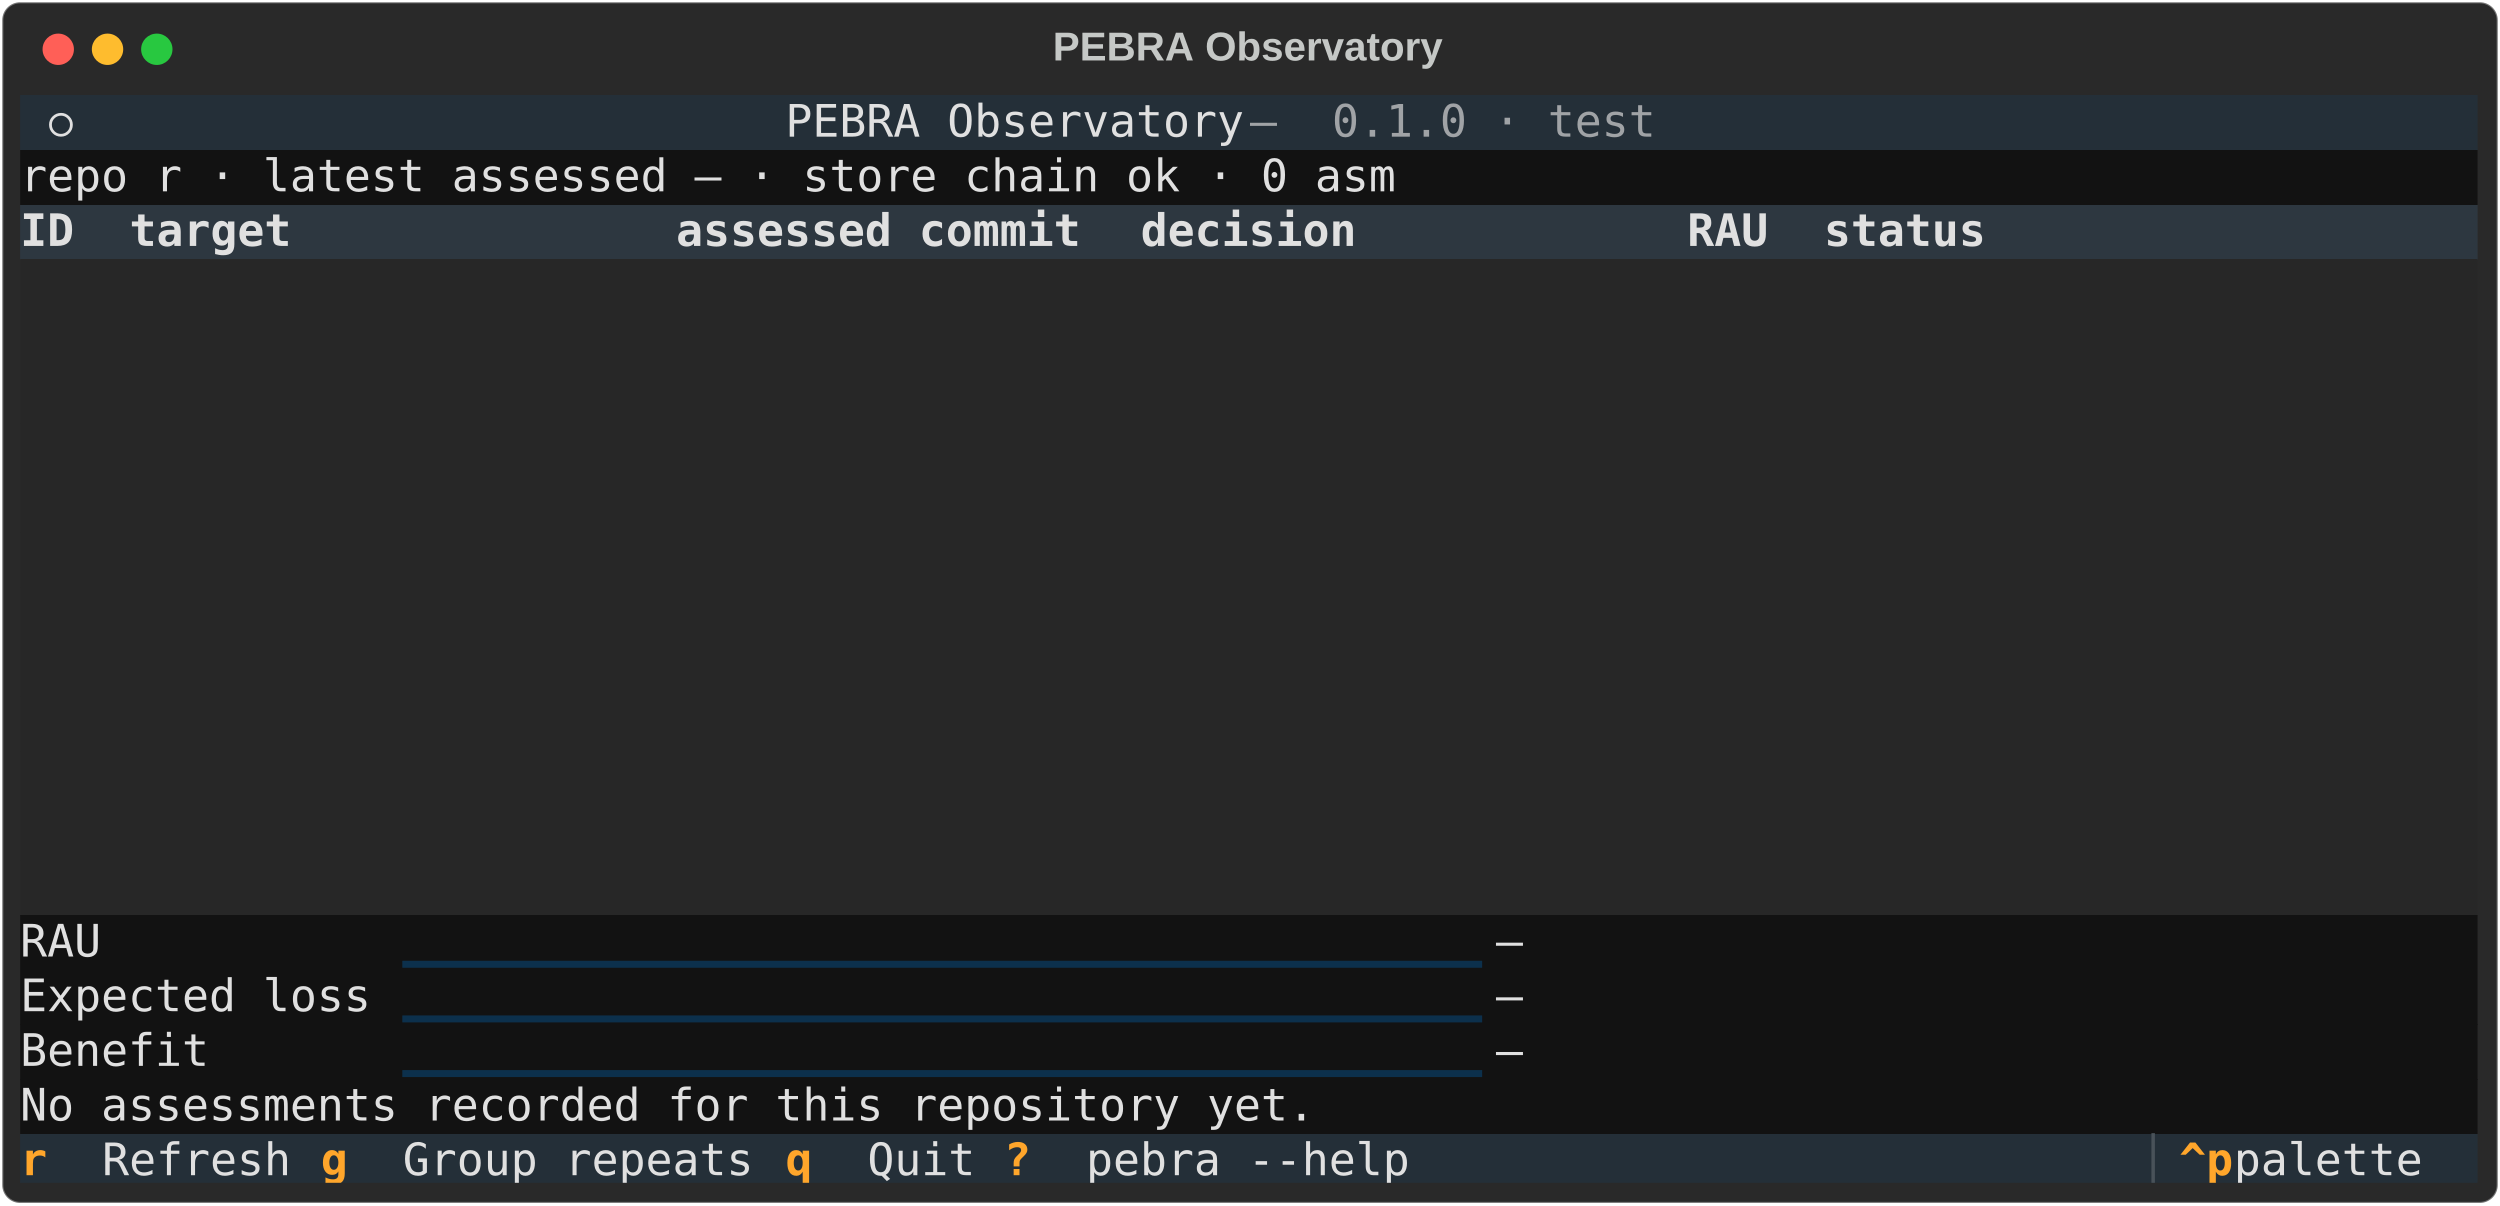
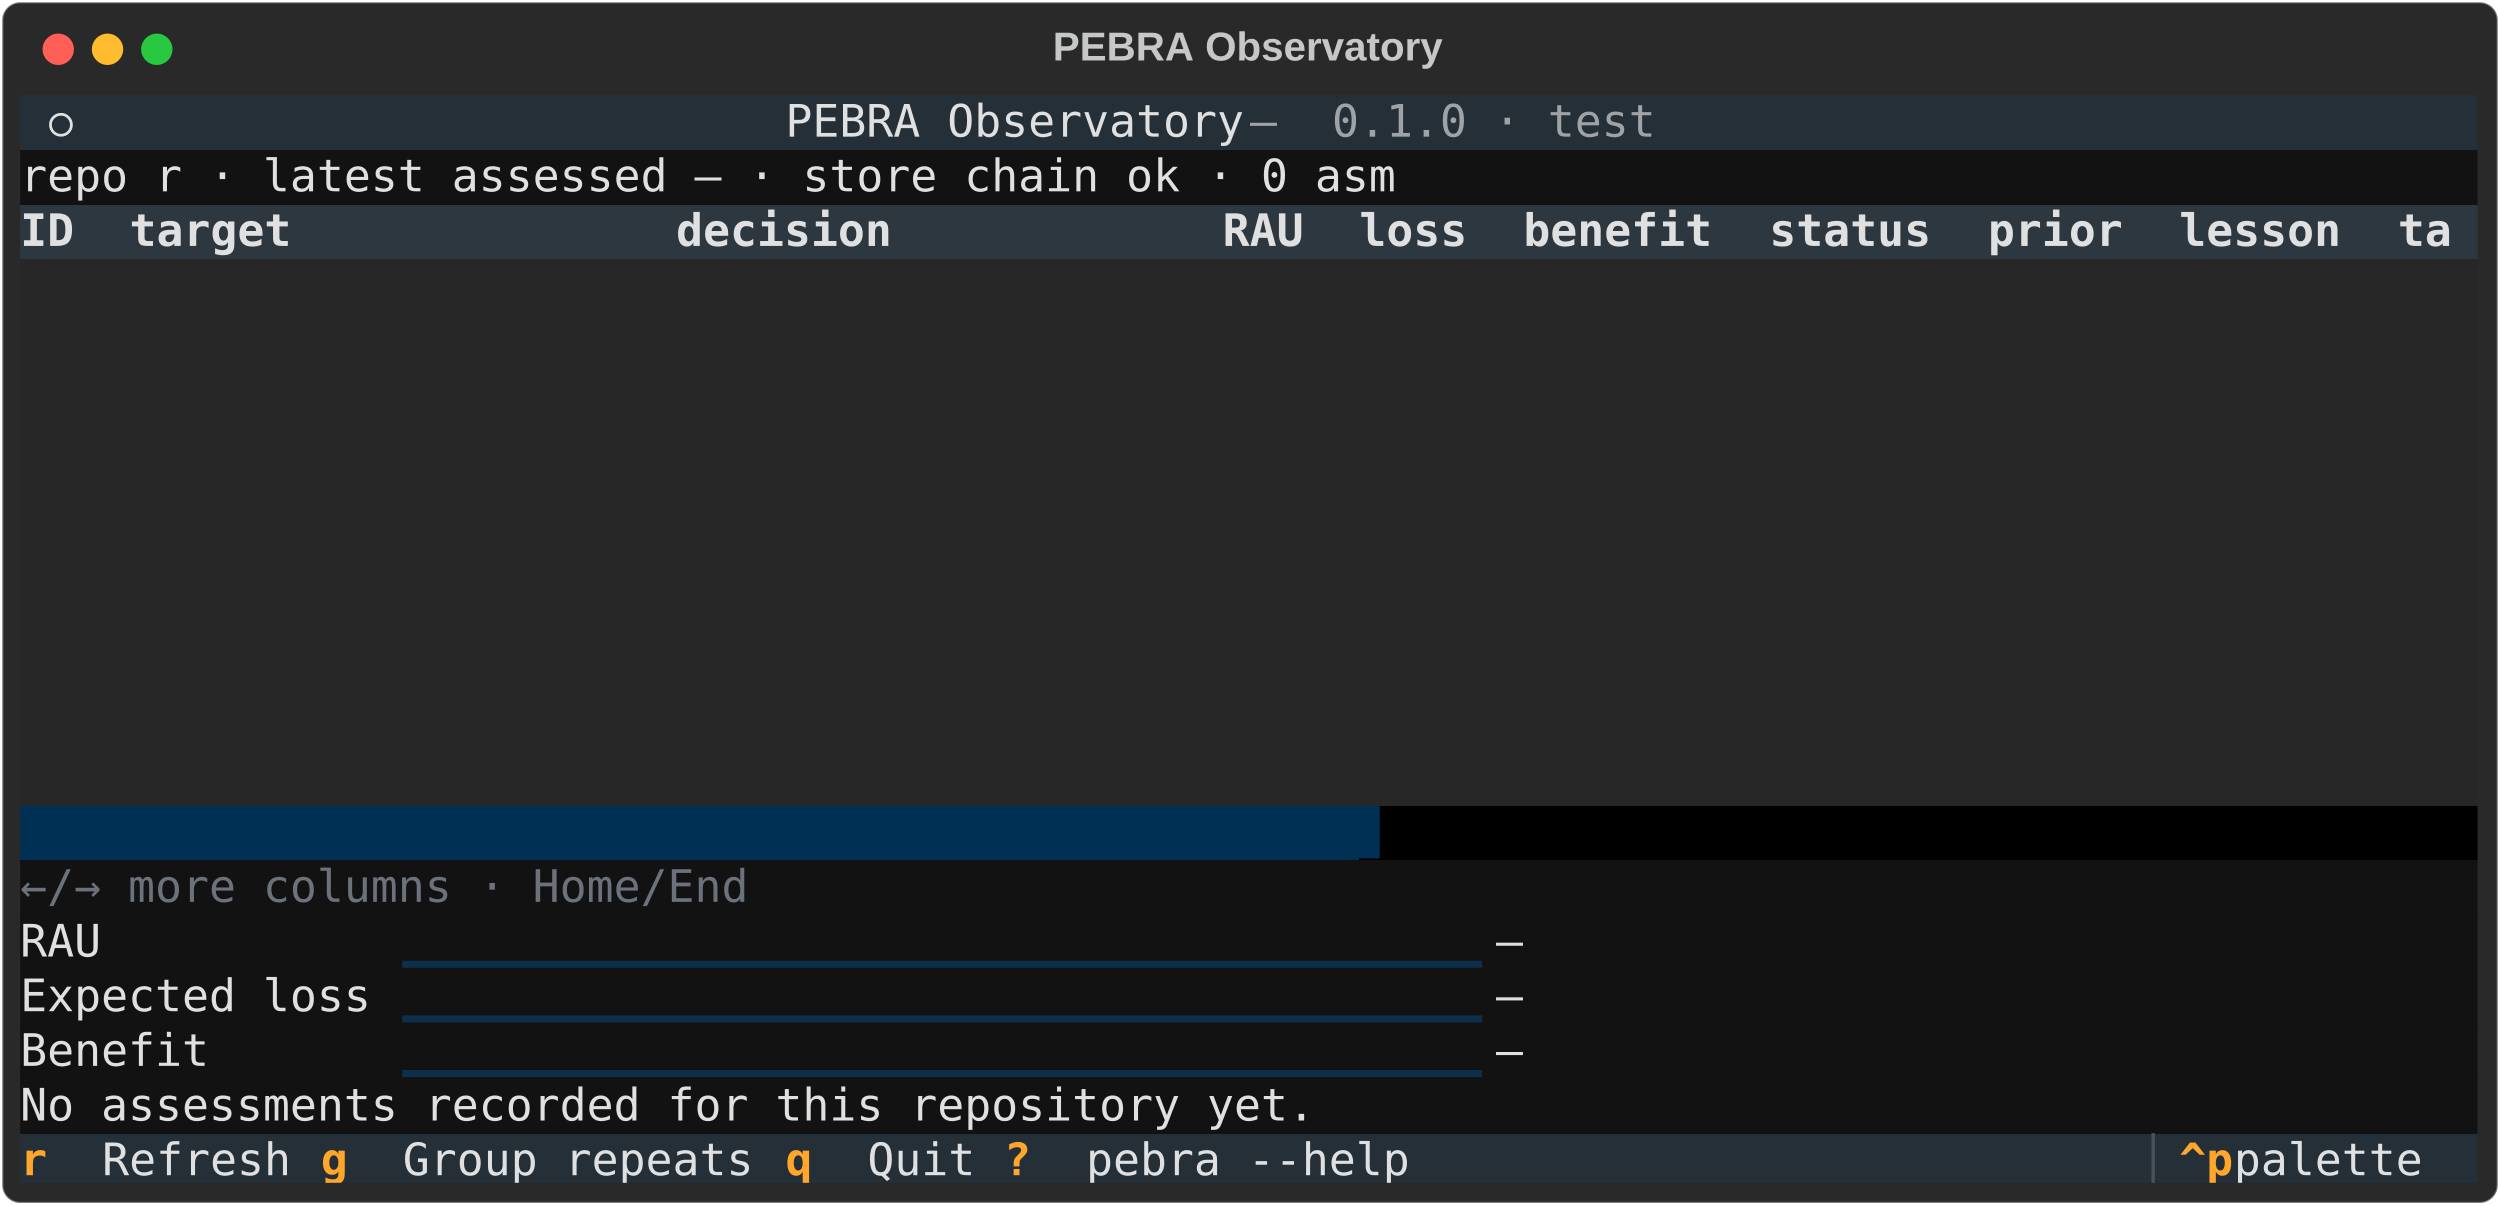
<svg xmlns="http://www.w3.org/2000/svg" class="rich-terminal" viewBox="0 0 1116 538.0">
  <style>

    @font-face {
        font-family: "Fira Code";
        src: local("FiraCode-Regular"),
                url("https://cdnjs.cloudflare.com/ajax/libs/firacode/6.2.0/woff2/FiraCode-Regular.woff2") format("woff2"),
                url("https://cdnjs.cloudflare.com/ajax/libs/firacode/6.2.0/woff/FiraCode-Regular.woff") format("woff");
        font-style: normal;
        font-weight: 400;
    }
    @font-face {
        font-family: "Fira Code";
        src: local("FiraCode-Bold"),
                url("https://cdnjs.cloudflare.com/ajax/libs/firacode/6.2.0/woff2/FiraCode-Bold.woff2") format("woff2"),
                url("https://cdnjs.cloudflare.com/ajax/libs/firacode/6.2.0/woff/FiraCode-Bold.woff") format("woff");
        font-style: bold;
        font-weight: 700;
    }

    .terminal-matrix {
        font-family: Fira Code, monospace;
        font-size: 20px;
        line-height: 24.4px;
        font-variant-east-asian: full-width;
    }

    .terminal-title {
        font-size: 18px;
        font-weight: bold;
        font-family: arial;
    }

    .terminal-r1 { fill: #c5c8c6 }
.terminal-r2 { fill: #e0e0e0 }
.terminal-r3 { fill: #a0a3a6 }
.terminal-r4 { fill: #e0e0e0;font-weight: bold }
- .terminal-r5 { fill: #0c304c }
- .terminal-r6 { fill: #ffa62b;font-weight: bold }
- .terminal-r7 { fill: #495259 }
+ .terminal-r5 { fill: #272727 }
+ .terminal-r6 { fill: #003054 }
+ .terminal-r7 { fill: #6b727c }
+ .terminal-r8 { fill: #0c304c }
+ .terminal-r9 { fill: #ffa62b;font-weight: bold }
+ .terminal-r10 { fill: #495259 }
    </style>
  <defs>
    <clipPath id="terminal-clip-terminal">
      <rect x="0" y="0" width="1097.0" height="487.0" />
    </clipPath>
    <clipPath id="terminal-line-0">
      <rect x="0" y="1.5" width="1098" height="24.65" />
    </clipPath>
    <clipPath id="terminal-line-1">
      <rect x="0" y="25.9" width="1098" height="24.65" />
    </clipPath>
    <clipPath id="terminal-line-2">
      <rect x="0" y="50.3" width="1098" height="24.65" />
    </clipPath>
    <clipPath id="terminal-line-3">
      <rect x="0" y="74.7" width="1098" height="24.65" />
    </clipPath>
    <clipPath id="terminal-line-4">
      <rect x="0" y="99.1" width="1098" height="24.65" />
    </clipPath>
    <clipPath id="terminal-line-5">
      <rect x="0" y="123.5" width="1098" height="24.65" />
    </clipPath>
    <clipPath id="terminal-line-6">
      <rect x="0" y="147.9" width="1098" height="24.65" />
    </clipPath>
    <clipPath id="terminal-line-7">
      <rect x="0" y="172.3" width="1098" height="24.65" />
    </clipPath>
    <clipPath id="terminal-line-8">
      <rect x="0" y="196.7" width="1098" height="24.65" />
    </clipPath>
    <clipPath id="terminal-line-9">
      <rect x="0" y="221.1" width="1098" height="24.65" />
    </clipPath>
    <clipPath id="terminal-line-10">
      <rect x="0" y="245.5" width="1098" height="24.65" />
    </clipPath>
    <clipPath id="terminal-line-11">
      <rect x="0" y="269.9" width="1098" height="24.65" />
    </clipPath>
    <clipPath id="terminal-line-12">
      <rect x="0" y="294.3" width="1098" height="24.65" />
    </clipPath>
    <clipPath id="terminal-line-13">
      <rect x="0" y="318.7" width="1098" height="24.65" />
    </clipPath>
    <clipPath id="terminal-line-14">
      <rect x="0" y="343.1" width="1098" height="24.65" />
    </clipPath>
    <clipPath id="terminal-line-15">
      <rect x="0" y="367.5" width="1098" height="24.65" />
    </clipPath>
    <clipPath id="terminal-line-16">
      <rect x="0" y="391.9" width="1098" height="24.65" />
    </clipPath>
    <clipPath id="terminal-line-17">
      <rect x="0" y="416.3" width="1098" height="24.65" />
    </clipPath>
    <clipPath id="terminal-line-18">
      <rect x="0" y="440.7" width="1098" height="24.65" />
    </clipPath>
  </defs>
  <rect fill="#292929" stroke="rgba(255,255,255,0.35)" stroke-width="1" x="1" y="1" width="1114" height="536" rx="8" />
  <text class="terminal-title" fill="#c5c8c6" text-anchor="middle" x="557" y="27">PEBRA Observatory</text>
  <g transform="translate(26,22)">
    <circle cx="0" cy="0" r="7" fill="#ff5f57" />
    <circle cx="22" cy="0" r="7" fill="#febc2e" />
    <circle cx="44" cy="0" r="7" fill="#28c840" />
  </g>
  <g transform="translate(9, 41)" clip-path="url(#terminal-clip-terminal)">
    <rect fill="#242f38" x="0" y="1.5" width="12.2" height="24.65" shape-rendering="crispEdges" />
    <rect fill="#242f38" x="12.2" y="1.5" width="12.2" height="24.65" shape-rendering="crispEdges" />
    <rect fill="#242f38" x="24.4" y="1.5" width="61" height="24.65" shape-rendering="crispEdges" />
    <rect fill="#242f38" x="85.4" y="1.5" width="12.2" height="24.65" shape-rendering="crispEdges" />
    <rect fill="#242f38" x="97.6" y="1.5" width="244" height="24.65" shape-rendering="crispEdges" />
    <rect fill="#242f38" x="341.6" y="1.5" width="207.4" height="24.65" shape-rendering="crispEdges" />
    <rect fill="#242f38" x="549" y="1.5" width="36.6" height="24.65" shape-rendering="crispEdges" />
    <rect fill="#242f38" x="585.6" y="1.5" width="146.4" height="24.65" shape-rendering="crispEdges" />
    <rect fill="#242f38" x="732" y="1.5" width="244" height="24.65" shape-rendering="crispEdges" />
    <rect fill="#242f38" x="976" y="1.5" width="12.2" height="24.65" shape-rendering="crispEdges" />
    <rect fill="#242f38" x="988.2" y="1.5" width="0" height="24.65" shape-rendering="crispEdges" />
    <rect fill="#242f38" x="988.2" y="1.5" width="109.8" height="24.65" shape-rendering="crispEdges" />
    <rect fill="#121212" x="0" y="25.9" width="622.2" height="24.65" shape-rendering="crispEdges" />
    <rect fill="#121212" x="622.2" y="25.9" width="475.8" height="24.65" shape-rendering="crispEdges" />
    <rect fill="#2d3740" x="0" y="50.3" width="48.8" height="24.65" shape-rendering="crispEdges" />
    <rect fill="#2d3740" x="48.8" y="50.3" width="244" height="24.65" shape-rendering="crispEdges" />
-     <rect fill="#2d3740" x="292.8" y="50.3" width="207.4" height="24.65" shape-rendering="crispEdges" />
-     <rect fill="#2d3740" x="500.2" y="50.3" width="244" height="24.65" shape-rendering="crispEdges" />
-     <rect fill="#2d3740" x="744.2" y="50.3" width="61" height="24.65" shape-rendering="crispEdges" />
-     <rect fill="#2d3740" x="805.2" y="50.3" width="97.6" height="24.65" shape-rendering="crispEdges" />
-     <rect fill="#2d3740" x="902.8" y="50.3" width="195.2" height="24.65" shape-rendering="crispEdges" />
+     <rect fill="#2d3740" x="292.8" y="50.3" width="244" height="24.65" shape-rendering="crispEdges" />
+     <rect fill="#2d3740" x="536.8" y="50.3" width="61" height="24.65" shape-rendering="crispEdges" />
+     <rect fill="#2d3740" x="597.8" y="50.3" width="73.2" height="24.65" shape-rendering="crispEdges" />
+     <rect fill="#2d3740" x="671" y="50.3" width="109.8" height="24.65" shape-rendering="crispEdges" />
+     <rect fill="#2d3740" x="780.8" y="50.3" width="97.6" height="24.65" shape-rendering="crispEdges" />
+     <rect fill="#2d3740" x="878.4" y="50.3" width="85.4" height="24.65" shape-rendering="crispEdges" />
+     <rect fill="#2d3740" x="963.8" y="50.3" width="97.6" height="24.65" shape-rendering="crispEdges" />
+     <rect fill="#2d3740" x="1061.4" y="50.3" width="36.6" height="24.65" shape-rendering="crispEdges" />
    <rect fill="#272727" x="0" y="74.7" width="1098" height="24.65" shape-rendering="crispEdges" />
    <rect fill="#272727" x="0" y="99.1" width="1098" height="24.65" shape-rendering="crispEdges" />
    <rect fill="#272727" x="0" y="123.5" width="1098" height="24.65" shape-rendering="crispEdges" />
    <rect fill="#272727" x="0" y="147.9" width="1098" height="24.65" shape-rendering="crispEdges" />
    <rect fill="#272727" x="0" y="172.3" width="1098" height="24.65" shape-rendering="crispEdges" />
    <rect fill="#272727" x="0" y="196.7" width="1098" height="24.65" shape-rendering="crispEdges" />
    <rect fill="#272727" x="0" y="221.1" width="1098" height="24.65" shape-rendering="crispEdges" />
    <rect fill="#272727" x="0" y="245.5" width="1098" height="24.65" shape-rendering="crispEdges" />
    <rect fill="#272727" x="0" y="269.9" width="1098" height="24.65" shape-rendering="crispEdges" />
    <rect fill="#272727" x="0" y="294.3" width="1098" height="24.65" shape-rendering="crispEdges" />
-     <rect fill="#272727" x="0" y="318.7" width="1098" height="24.65" shape-rendering="crispEdges" />
-     <rect fill="#272727" x="0" y="343.1" width="1098" height="24.65" shape-rendering="crispEdges" />
+     <rect fill="#003054" x="0" y="318.7" width="597.8" height="24.65" shape-rendering="crispEdges" />
+     <rect fill="#000000" x="597.8" y="318.7" width="12.2" height="24.65" shape-rendering="crispEdges" />
+     <rect fill="#000000" x="610" y="318.7" width="488" height="24.65" shape-rendering="crispEdges" />
+     <rect fill="#121212" x="0" y="343.1" width="329.4" height="24.65" shape-rendering="crispEdges" />
+     <rect fill="#121212" x="329.4" y="343.1" width="768.6" height="24.65" shape-rendering="crispEdges" />
    <rect fill="#121212" x="0" y="367.5" width="36.6" height="24.65" shape-rendering="crispEdges" />
    <rect fill="#121212" x="36.6" y="367.5" width="134.2" height="24.65" shape-rendering="crispEdges" />
    <rect fill="#121212" x="170.8" y="367.5" width="488" height="24.65" shape-rendering="crispEdges" />
    <rect fill="#121212" x="658.8" y="367.5" width="12.2" height="24.65" shape-rendering="crispEdges" />
    <rect fill="#121212" x="671" y="367.5" width="427" height="24.65" shape-rendering="crispEdges" />
    <rect fill="#121212" x="0" y="391.9" width="158.6" height="24.65" shape-rendering="crispEdges" />
    <rect fill="#121212" x="158.6" y="391.9" width="12.2" height="24.65" shape-rendering="crispEdges" />
    <rect fill="#121212" x="170.8" y="391.9" width="488" height="24.65" shape-rendering="crispEdges" />
    <rect fill="#121212" x="658.8" y="391.9" width="12.2" height="24.65" shape-rendering="crispEdges" />
    <rect fill="#121212" x="671" y="391.9" width="427" height="24.65" shape-rendering="crispEdges" />
    <rect fill="#121212" x="0" y="416.3" width="85.4" height="24.65" shape-rendering="crispEdges" />
    <rect fill="#121212" x="85.4" y="416.3" width="85.4" height="24.65" shape-rendering="crispEdges" />
    <rect fill="#121212" x="170.8" y="416.3" width="488" height="24.65" shape-rendering="crispEdges" />
    <rect fill="#121212" x="658.8" y="416.3" width="12.2" height="24.65" shape-rendering="crispEdges" />
    <rect fill="#121212" x="671" y="416.3" width="427" height="24.65" shape-rendering="crispEdges" />
    <rect fill="#121212" x="0" y="440.7" width="585.6" height="24.65" shape-rendering="crispEdges" />
    <rect fill="#121212" x="585.6" y="440.7" width="512.4" height="24.65" shape-rendering="crispEdges" />
    <rect fill="#242f38" x="0" y="465.1" width="36.6" height="24.65" shape-rendering="crispEdges" />
    <rect fill="#242f38" x="36.6" y="465.1" width="97.6" height="24.65" shape-rendering="crispEdges" />
    <rect fill="#242f38" x="134.2" y="465.1" width="36.6" height="24.65" shape-rendering="crispEdges" />
    <rect fill="#242f38" x="170.8" y="465.1" width="170.8" height="24.65" shape-rendering="crispEdges" />
    <rect fill="#242f38" x="341.6" y="465.1" width="36.6" height="24.65" shape-rendering="crispEdges" />
    <rect fill="#242f38" x="378.2" y="465.1" width="61" height="24.65" shape-rendering="crispEdges" />
    <rect fill="#242f38" x="439.2" y="465.1" width="36.6" height="24.65" shape-rendering="crispEdges" />
    <rect fill="#242f38" x="475.8" y="465.1" width="158.6" height="24.65" shape-rendering="crispEdges" />
    <rect fill="#242f38" x="634.4" y="465.1" width="317.2" height="24.65" shape-rendering="crispEdges" />
    <rect fill="#242f38" x="951.6" y="465.1" width="12.2" height="24.65" shape-rendering="crispEdges" />
    <rect fill="#242f38" x="963.8" y="465.1" width="24.4" height="24.65" shape-rendering="crispEdges" />
    <rect fill="#242f38" x="988.2" y="465.1" width="97.6" height="24.65" shape-rendering="crispEdges" />
    <rect fill="#242f38" x="1085.8" y="465.1" width="12.2" height="24.65" shape-rendering="crispEdges" />
    <g class="terminal-matrix">
      <text class="terminal-r2" x="12.2" y="20" textLength="12.2" clip-path="url(#terminal-line-0)">⭘</text>
      <text class="terminal-r2" x="341.6" y="20" textLength="207.4" clip-path="url(#terminal-line-0)">PEBRA Observatory</text>
      <text class="terminal-r3" x="549" y="20" textLength="36.6" clip-path="url(#terminal-line-0)"> — </text>
      <text class="terminal-r3" x="585.6" y="20" textLength="146.4" clip-path="url(#terminal-line-0)">0.1.0 · test</text>
      <text class="terminal-r1" x="1098" y="20" textLength="12.2" clip-path="url(#terminal-line-0)">
</text>
      <text class="terminal-r2" x="0" y="44.4" textLength="622.2" clip-path="url(#terminal-line-1)">repo r · latest assessed — · store chain ok · 0 asm</text>
      <text class="terminal-r1" x="1098" y="44.4" textLength="12.2" clip-path="url(#terminal-line-1)">
</text>
      <text class="terminal-r4" x="0" y="68.8" textLength="48.8" clip-path="url(#terminal-line-2)"> ID </text>
      <text class="terminal-r4" x="48.8" y="68.8" textLength="244" clip-path="url(#terminal-line-2)"> target             </text>
-       <text class="terminal-r4" x="292.8" y="68.8" textLength="207.4" clip-path="url(#terminal-line-2)"> assessed commit </text>
-       <text class="terminal-r4" x="500.2" y="68.8" textLength="244" clip-path="url(#terminal-line-2)"> decision           </text>
-       <text class="terminal-r4" x="744.2" y="68.8" textLength="61" clip-path="url(#terminal-line-2)"> RAU </text>
-       <text class="terminal-r4" x="805.2" y="68.8" textLength="97.6" clip-path="url(#terminal-line-2)"> status </text>
+       <text class="terminal-r4" x="292.8" y="68.8" textLength="244" clip-path="url(#terminal-line-2)"> decision           </text>
+       <text class="terminal-r4" x="536.8" y="68.8" textLength="61" clip-path="url(#terminal-line-2)"> RAU </text>
+       <text class="terminal-r4" x="597.8" y="68.8" textLength="73.2" clip-path="url(#terminal-line-2)"> loss </text>
+       <text class="terminal-r4" x="671" y="68.8" textLength="109.8" clip-path="url(#terminal-line-2)"> benefit </text>
+       <text class="terminal-r4" x="780.8" y="68.8" textLength="97.6" clip-path="url(#terminal-line-2)"> status </text>
+       <text class="terminal-r4" x="878.4" y="68.8" textLength="85.4" clip-path="url(#terminal-line-2)"> prior </text>
+       <text class="terminal-r4" x="963.8" y="68.8" textLength="97.6" clip-path="url(#terminal-line-2)"> lesson </text>
+       <text class="terminal-r4" x="1061.4" y="68.8" textLength="36.6" clip-path="url(#terminal-line-2)"> ta</text>
      <text class="terminal-r1" x="1098" y="68.8" textLength="12.2" clip-path="url(#terminal-line-2)">
</text>
      <text class="terminal-r1" x="1098" y="93.2" textLength="12.2" clip-path="url(#terminal-line-3)">
</text>
      <text class="terminal-r1" x="1098" y="117.6" textLength="12.2" clip-path="url(#terminal-line-4)">
</text>
      <text class="terminal-r1" x="1098" y="142" textLength="12.2" clip-path="url(#terminal-line-5)">
</text>
      <text class="terminal-r1" x="1098" y="166.4" textLength="12.2" clip-path="url(#terminal-line-6)">
</text>
      <text class="terminal-r1" x="1098" y="190.8" textLength="12.2" clip-path="url(#terminal-line-7)">
</text>
      <text class="terminal-r1" x="1098" y="215.2" textLength="12.2" clip-path="url(#terminal-line-8)">
</text>
      <text class="terminal-r1" x="1098" y="239.6" textLength="12.2" clip-path="url(#terminal-line-9)">
</text>
      <text class="terminal-r1" x="1098" y="264" textLength="12.2" clip-path="url(#terminal-line-10)">
</text>
      <text class="terminal-r1" x="1098" y="288.4" textLength="12.2" clip-path="url(#terminal-line-11)">
</text>
      <text class="terminal-r1" x="1098" y="312.8" textLength="12.2" clip-path="url(#terminal-line-12)">
</text>
+       <text class="terminal-r6" x="597.8" y="337.2" textLength="12.2" clip-path="url(#terminal-line-13)">▊</text>
      <text class="terminal-r1" x="1098" y="337.2" textLength="12.2" clip-path="url(#terminal-line-13)">
</text>
+       <text class="terminal-r7" x="0" y="361.6" textLength="329.4" clip-path="url(#terminal-line-14)">←/→ more columns · Home/End</text>
      <text class="terminal-r1" x="1098" y="361.6" textLength="12.2" clip-path="url(#terminal-line-14)">
</text>
      <text class="terminal-r2" x="0" y="386" textLength="36.6" clip-path="url(#terminal-line-15)">RAU</text>
-       <text class="terminal-r5" x="170.8" y="386" textLength="488" clip-path="url(#terminal-line-15)">▁▁▁▁▁▁▁▁▁▁▁▁▁▁▁▁▁▁▁▁▁▁▁▁▁▁▁▁▁▁▁▁▁▁▁▁▁▁▁▁</text>
+       <text class="terminal-r8" x="170.8" y="386" textLength="488" clip-path="url(#terminal-line-15)">▁▁▁▁▁▁▁▁▁▁▁▁▁▁▁▁▁▁▁▁▁▁▁▁▁▁▁▁▁▁▁▁▁▁▁▁▁▁▁▁</text>
      <text class="terminal-r2" x="658.8" y="386" textLength="12.2" clip-path="url(#terminal-line-15)">—</text>
      <text class="terminal-r1" x="1098" y="386" textLength="12.2" clip-path="url(#terminal-line-15)">
</text>
      <text class="terminal-r2" x="0" y="410.4" textLength="158.6" clip-path="url(#terminal-line-16)">Expected loss</text>
-       <text class="terminal-r5" x="170.8" y="410.4" textLength="488" clip-path="url(#terminal-line-16)">▁▁▁▁▁▁▁▁▁▁▁▁▁▁▁▁▁▁▁▁▁▁▁▁▁▁▁▁▁▁▁▁▁▁▁▁▁▁▁▁</text>
+       <text class="terminal-r8" x="170.8" y="410.4" textLength="488" clip-path="url(#terminal-line-16)">▁▁▁▁▁▁▁▁▁▁▁▁▁▁▁▁▁▁▁▁▁▁▁▁▁▁▁▁▁▁▁▁▁▁▁▁▁▁▁▁</text>
      <text class="terminal-r2" x="658.8" y="410.4" textLength="12.2" clip-path="url(#terminal-line-16)">—</text>
      <text class="terminal-r1" x="1098" y="410.4" textLength="12.2" clip-path="url(#terminal-line-16)">
</text>
      <text class="terminal-r2" x="0" y="434.8" textLength="85.4" clip-path="url(#terminal-line-17)">Benefit</text>
-       <text class="terminal-r5" x="170.8" y="434.8" textLength="488" clip-path="url(#terminal-line-17)">▁▁▁▁▁▁▁▁▁▁▁▁▁▁▁▁▁▁▁▁▁▁▁▁▁▁▁▁▁▁▁▁▁▁▁▁▁▁▁▁</text>
+       <text class="terminal-r8" x="170.8" y="434.8" textLength="488" clip-path="url(#terminal-line-17)">▁▁▁▁▁▁▁▁▁▁▁▁▁▁▁▁▁▁▁▁▁▁▁▁▁▁▁▁▁▁▁▁▁▁▁▁▁▁▁▁</text>
      <text class="terminal-r2" x="658.8" y="434.8" textLength="12.2" clip-path="url(#terminal-line-17)">—</text>
      <text class="terminal-r1" x="1098" y="434.8" textLength="12.2" clip-path="url(#terminal-line-17)">
</text>
      <text class="terminal-r2" x="0" y="459.2" textLength="585.6" clip-path="url(#terminal-line-18)">No assessments recorded for this repository yet.</text>
      <text class="terminal-r1" x="1098" y="459.2" textLength="12.2" clip-path="url(#terminal-line-18)">
</text>
-       <text class="terminal-r6" x="0" y="483.6" textLength="36.6" clip-path="url(#terminal-line-19)"> r </text>
+       <text class="terminal-r9" x="0" y="483.6" textLength="36.6" clip-path="url(#terminal-line-19)"> r </text>
      <text class="terminal-r2" x="36.6" y="483.6" textLength="97.6" clip-path="url(#terminal-line-19)">Refresh </text>
-       <text class="terminal-r6" x="134.2" y="483.6" textLength="36.6" clip-path="url(#terminal-line-19)"> g </text>
+       <text class="terminal-r9" x="134.2" y="483.6" textLength="36.6" clip-path="url(#terminal-line-19)"> g </text>
      <text class="terminal-r2" x="170.8" y="483.6" textLength="170.8" clip-path="url(#terminal-line-19)">Group repeats </text>
-       <text class="terminal-r6" x="341.6" y="483.6" textLength="36.6" clip-path="url(#terminal-line-19)"> q </text>
+       <text class="terminal-r9" x="341.6" y="483.6" textLength="36.6" clip-path="url(#terminal-line-19)"> q </text>
      <text class="terminal-r2" x="378.2" y="483.6" textLength="61" clip-path="url(#terminal-line-19)">Quit </text>
-       <text class="terminal-r6" x="439.2" y="483.6" textLength="36.6" clip-path="url(#terminal-line-19)"> ? </text>
+       <text class="terminal-r9" x="439.2" y="483.6" textLength="36.6" clip-path="url(#terminal-line-19)"> ? </text>
      <text class="terminal-r2" x="475.8" y="483.6" textLength="158.6" clip-path="url(#terminal-line-19)">pebra --help </text>
-       <text class="terminal-r7" x="951.6" y="483.6" textLength="12.2" clip-path="url(#terminal-line-19)">▏</text>
-       <text class="terminal-r6" x="963.8" y="483.6" textLength="24.4" clip-path="url(#terminal-line-19)">^p</text>
+       <text class="terminal-r10" x="951.6" y="483.6" textLength="12.2" clip-path="url(#terminal-line-19)">▏</text>
+       <text class="terminal-r9" x="963.8" y="483.6" textLength="24.4" clip-path="url(#terminal-line-19)">^p</text>
      <text class="terminal-r2" x="988.2" y="483.6" textLength="97.6" clip-path="url(#terminal-line-19)"> palette</text>
    </g>
  </g>
</svg>
